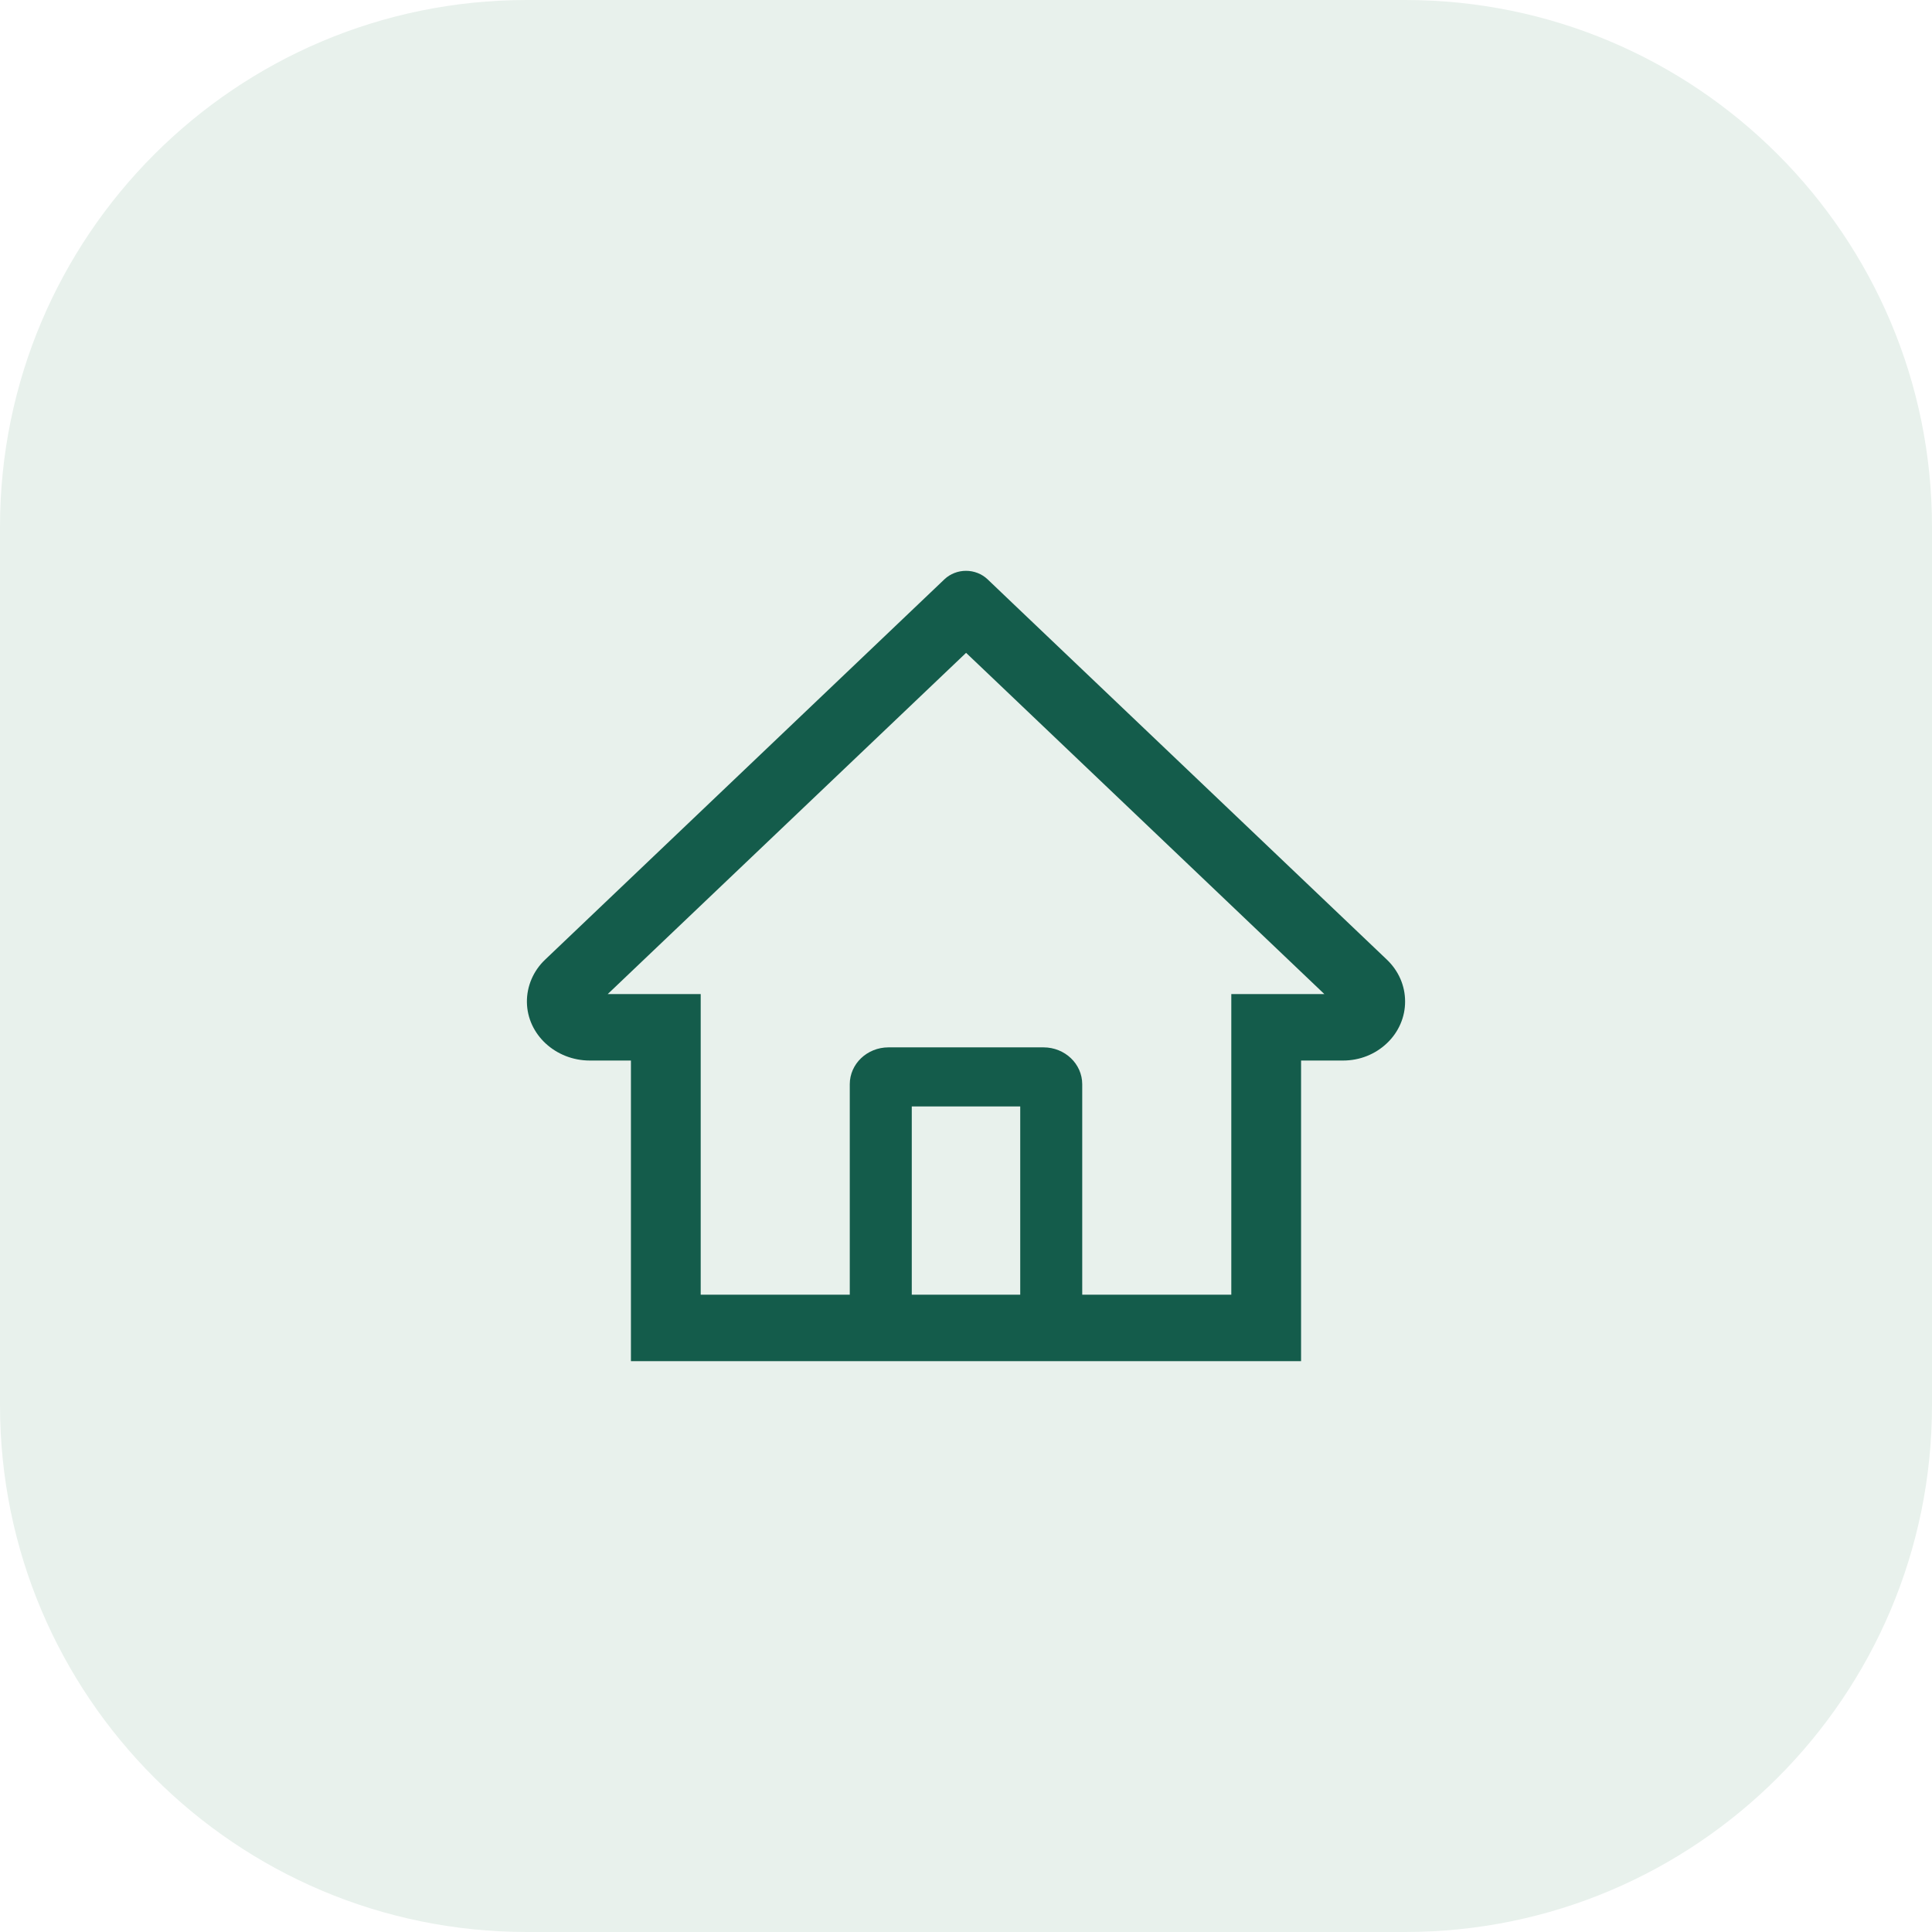
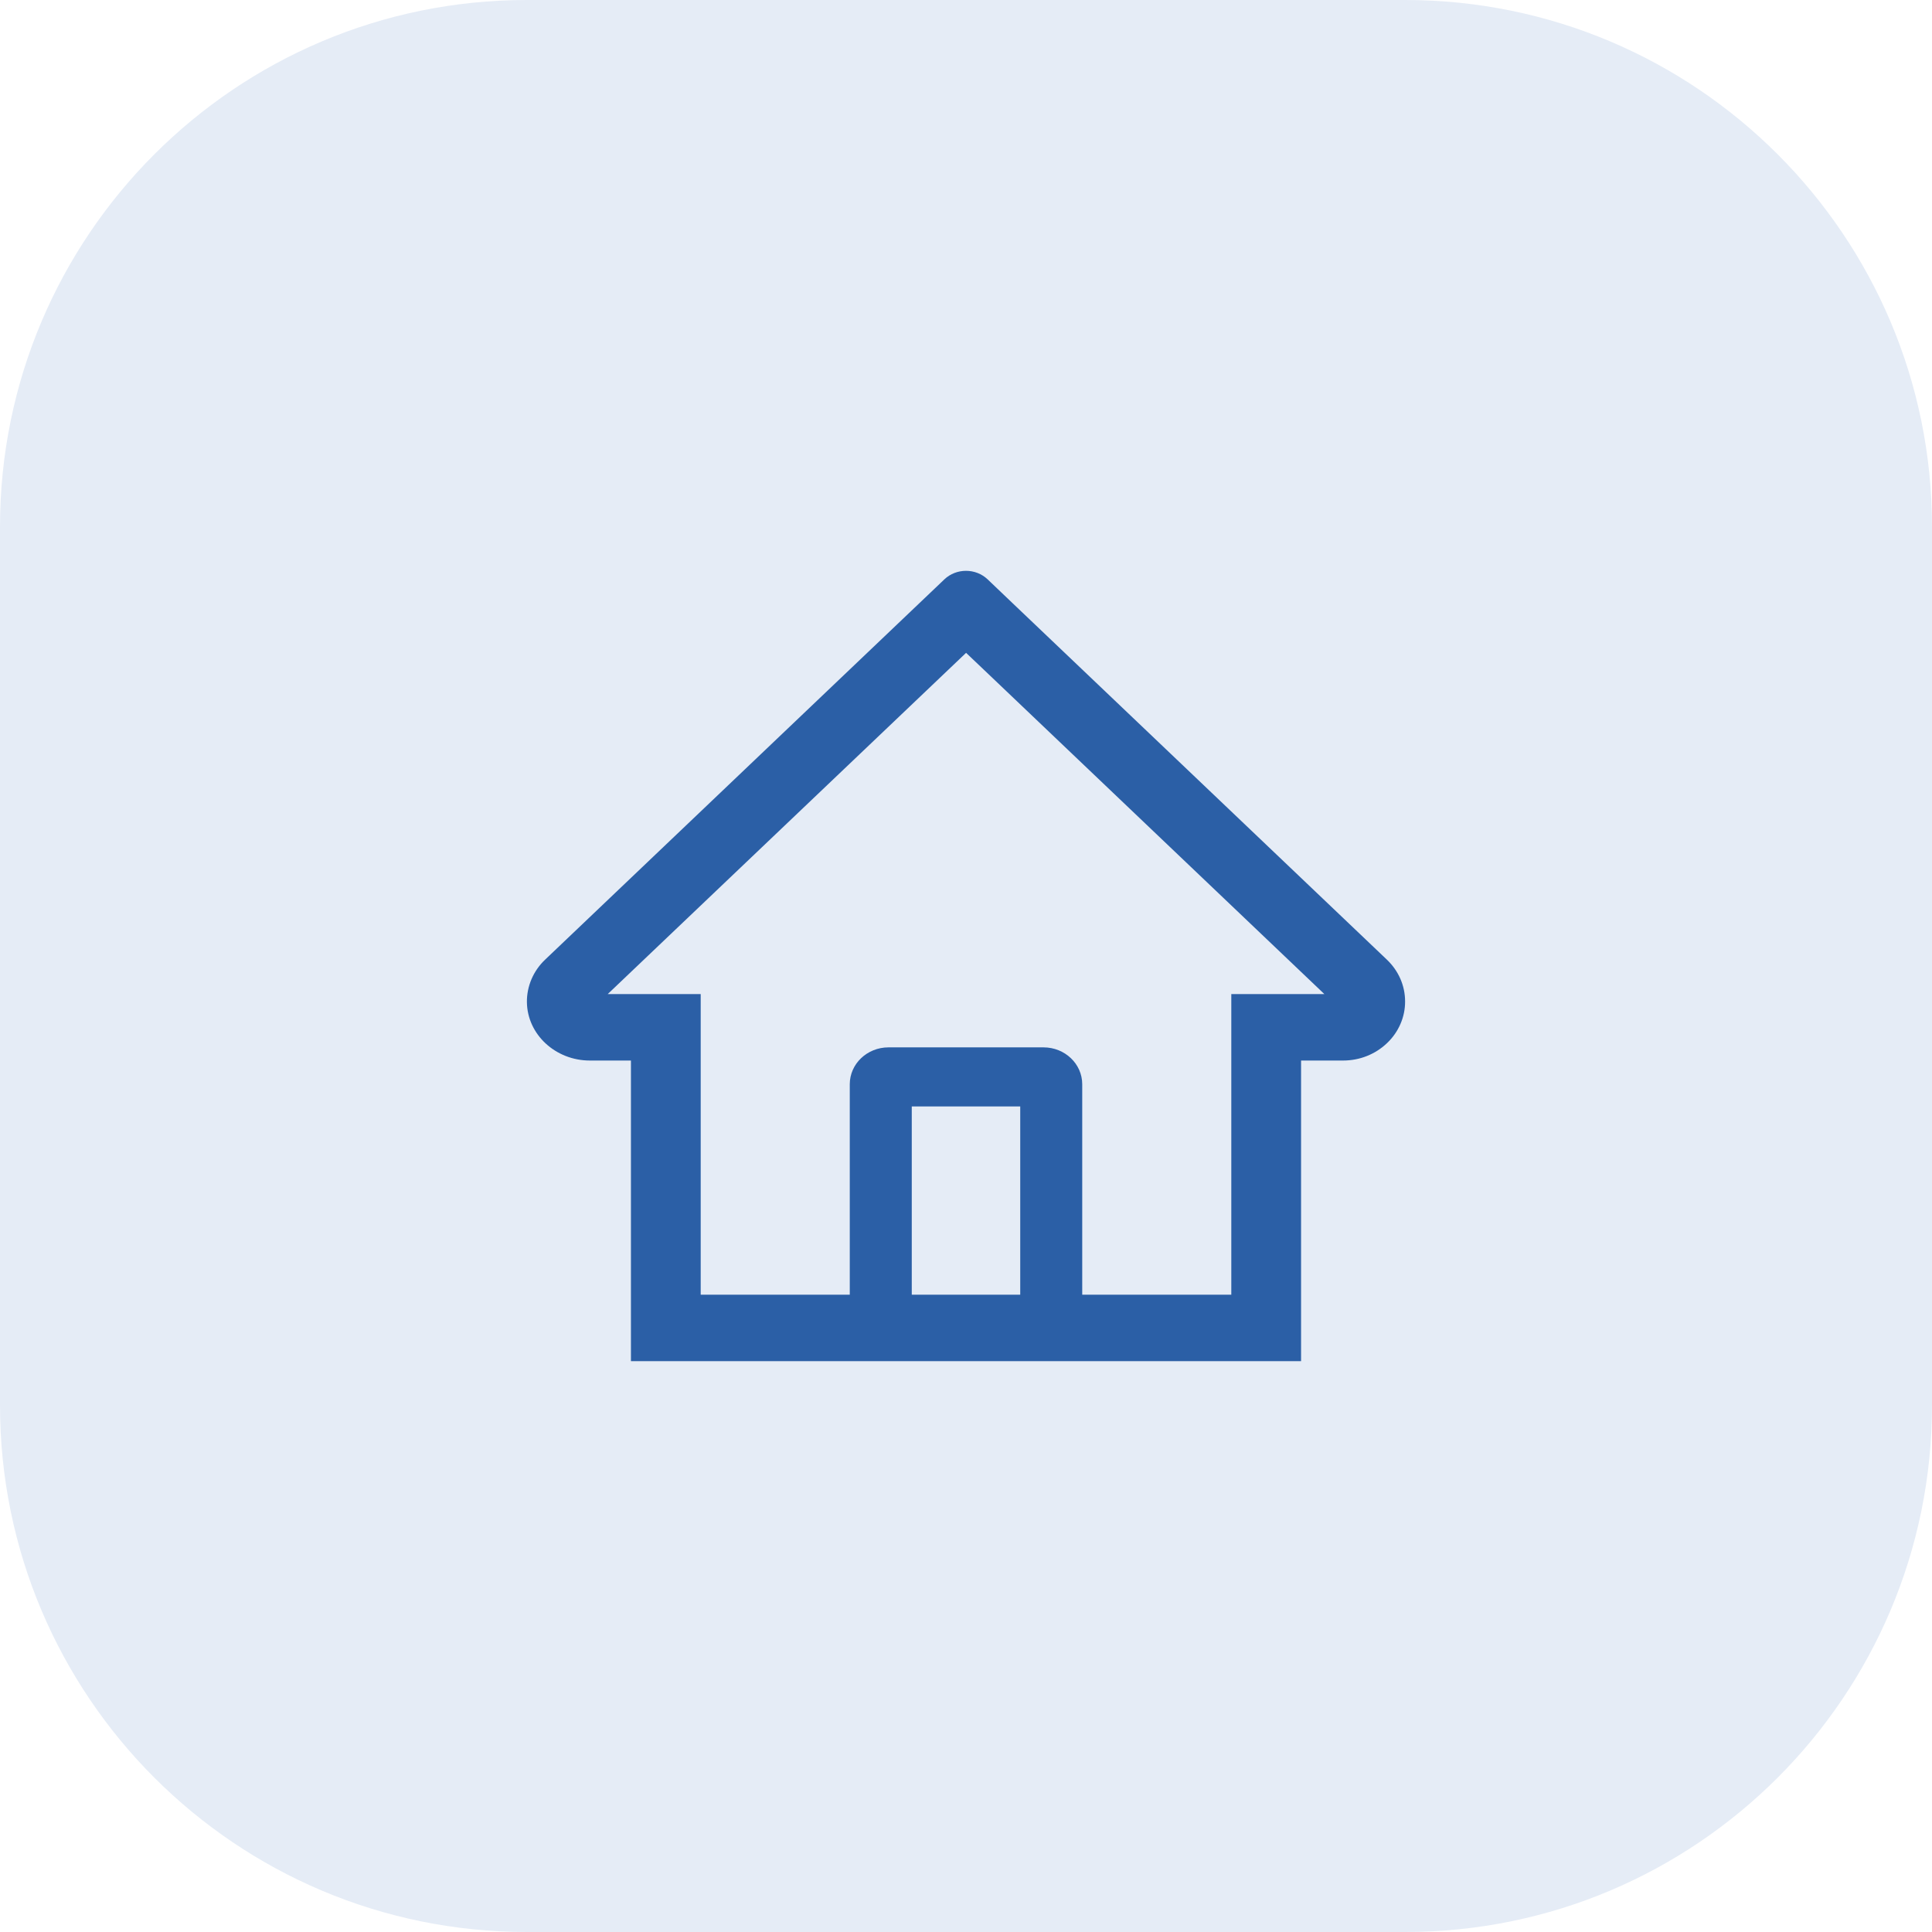
<svg xmlns="http://www.w3.org/2000/svg" width="44" height="44" viewBox="0 0 44 44" fill="none">
-   <path d="M0 12C0 5.373 5.373 0 12 0H32C38.627 0 44 5.373 44 12V32C44 38.627 38.627 44 32 44H12C5.373 44 0 38.627 0 32V12Z" fill="#E8F1EC" />
-   <path d="M31.585 21.855L23.061 13.737L22.49 13.192C22.36 13.069 22.183 13 22 13C21.817 13 21.64 13.069 21.51 13.192L12.415 21.855C12.281 21.982 12.176 22.133 12.105 22.299C12.034 22.465 11.998 22.643 12 22.823C12.009 23.562 12.655 24.153 13.432 24.153H14.369V31H29.631V24.153H30.588C30.965 24.153 31.32 24.012 31.587 23.758C31.719 23.633 31.823 23.485 31.894 23.321C31.965 23.158 32.001 22.983 32 22.806C32 22.448 31.852 22.11 31.585 21.855ZM23.235 29.486H20.765V25.198H23.235V29.486ZM28.042 22.64V29.486H24.647V24.693C24.647 24.229 24.252 23.853 23.765 23.853H20.235C19.748 23.853 19.353 24.229 19.353 24.693V29.486H15.958V22.64H13.84L22.002 14.868L22.512 15.353L30.162 22.64H28.042Z" fill="#145C4B" />
+   <path d="M0 12C0 5.373 5.373 0 12 0H32C38.627 0 44 5.373 44 12V32C44 38.627 38.627 44 32 44H12C5.373 44 0 38.627 0 32V12Z" fill="#E5ECF6" />
+   <path d="M31.585 21.855L23.061 13.737L22.49 13.192C22.36 13.069 22.183 13 22 13C21.817 13 21.64 13.069 21.51 13.192L12.415 21.855C12.281 21.982 12.176 22.133 12.105 22.299C12.034 22.465 11.998 22.643 12 22.823C12.009 23.562 12.655 24.153 13.432 24.153H14.369V31H29.631V24.153H30.588C30.965 24.153 31.32 24.012 31.587 23.758C31.719 23.633 31.823 23.485 31.894 23.321C31.965 23.158 32.001 22.983 32 22.806C32 22.448 31.852 22.11 31.585 21.855ZM23.235 29.486H20.765V25.198H23.235V29.486ZM28.042 22.64V29.486H24.647V24.693C24.647 24.229 24.252 23.853 23.765 23.853H20.235C19.748 23.853 19.353 24.229 19.353 24.693V29.486H15.958V22.64H13.84L22.002 14.868L22.512 15.353L30.162 22.64H28.042Z" fill="#2B5FA6" />
</svg>
